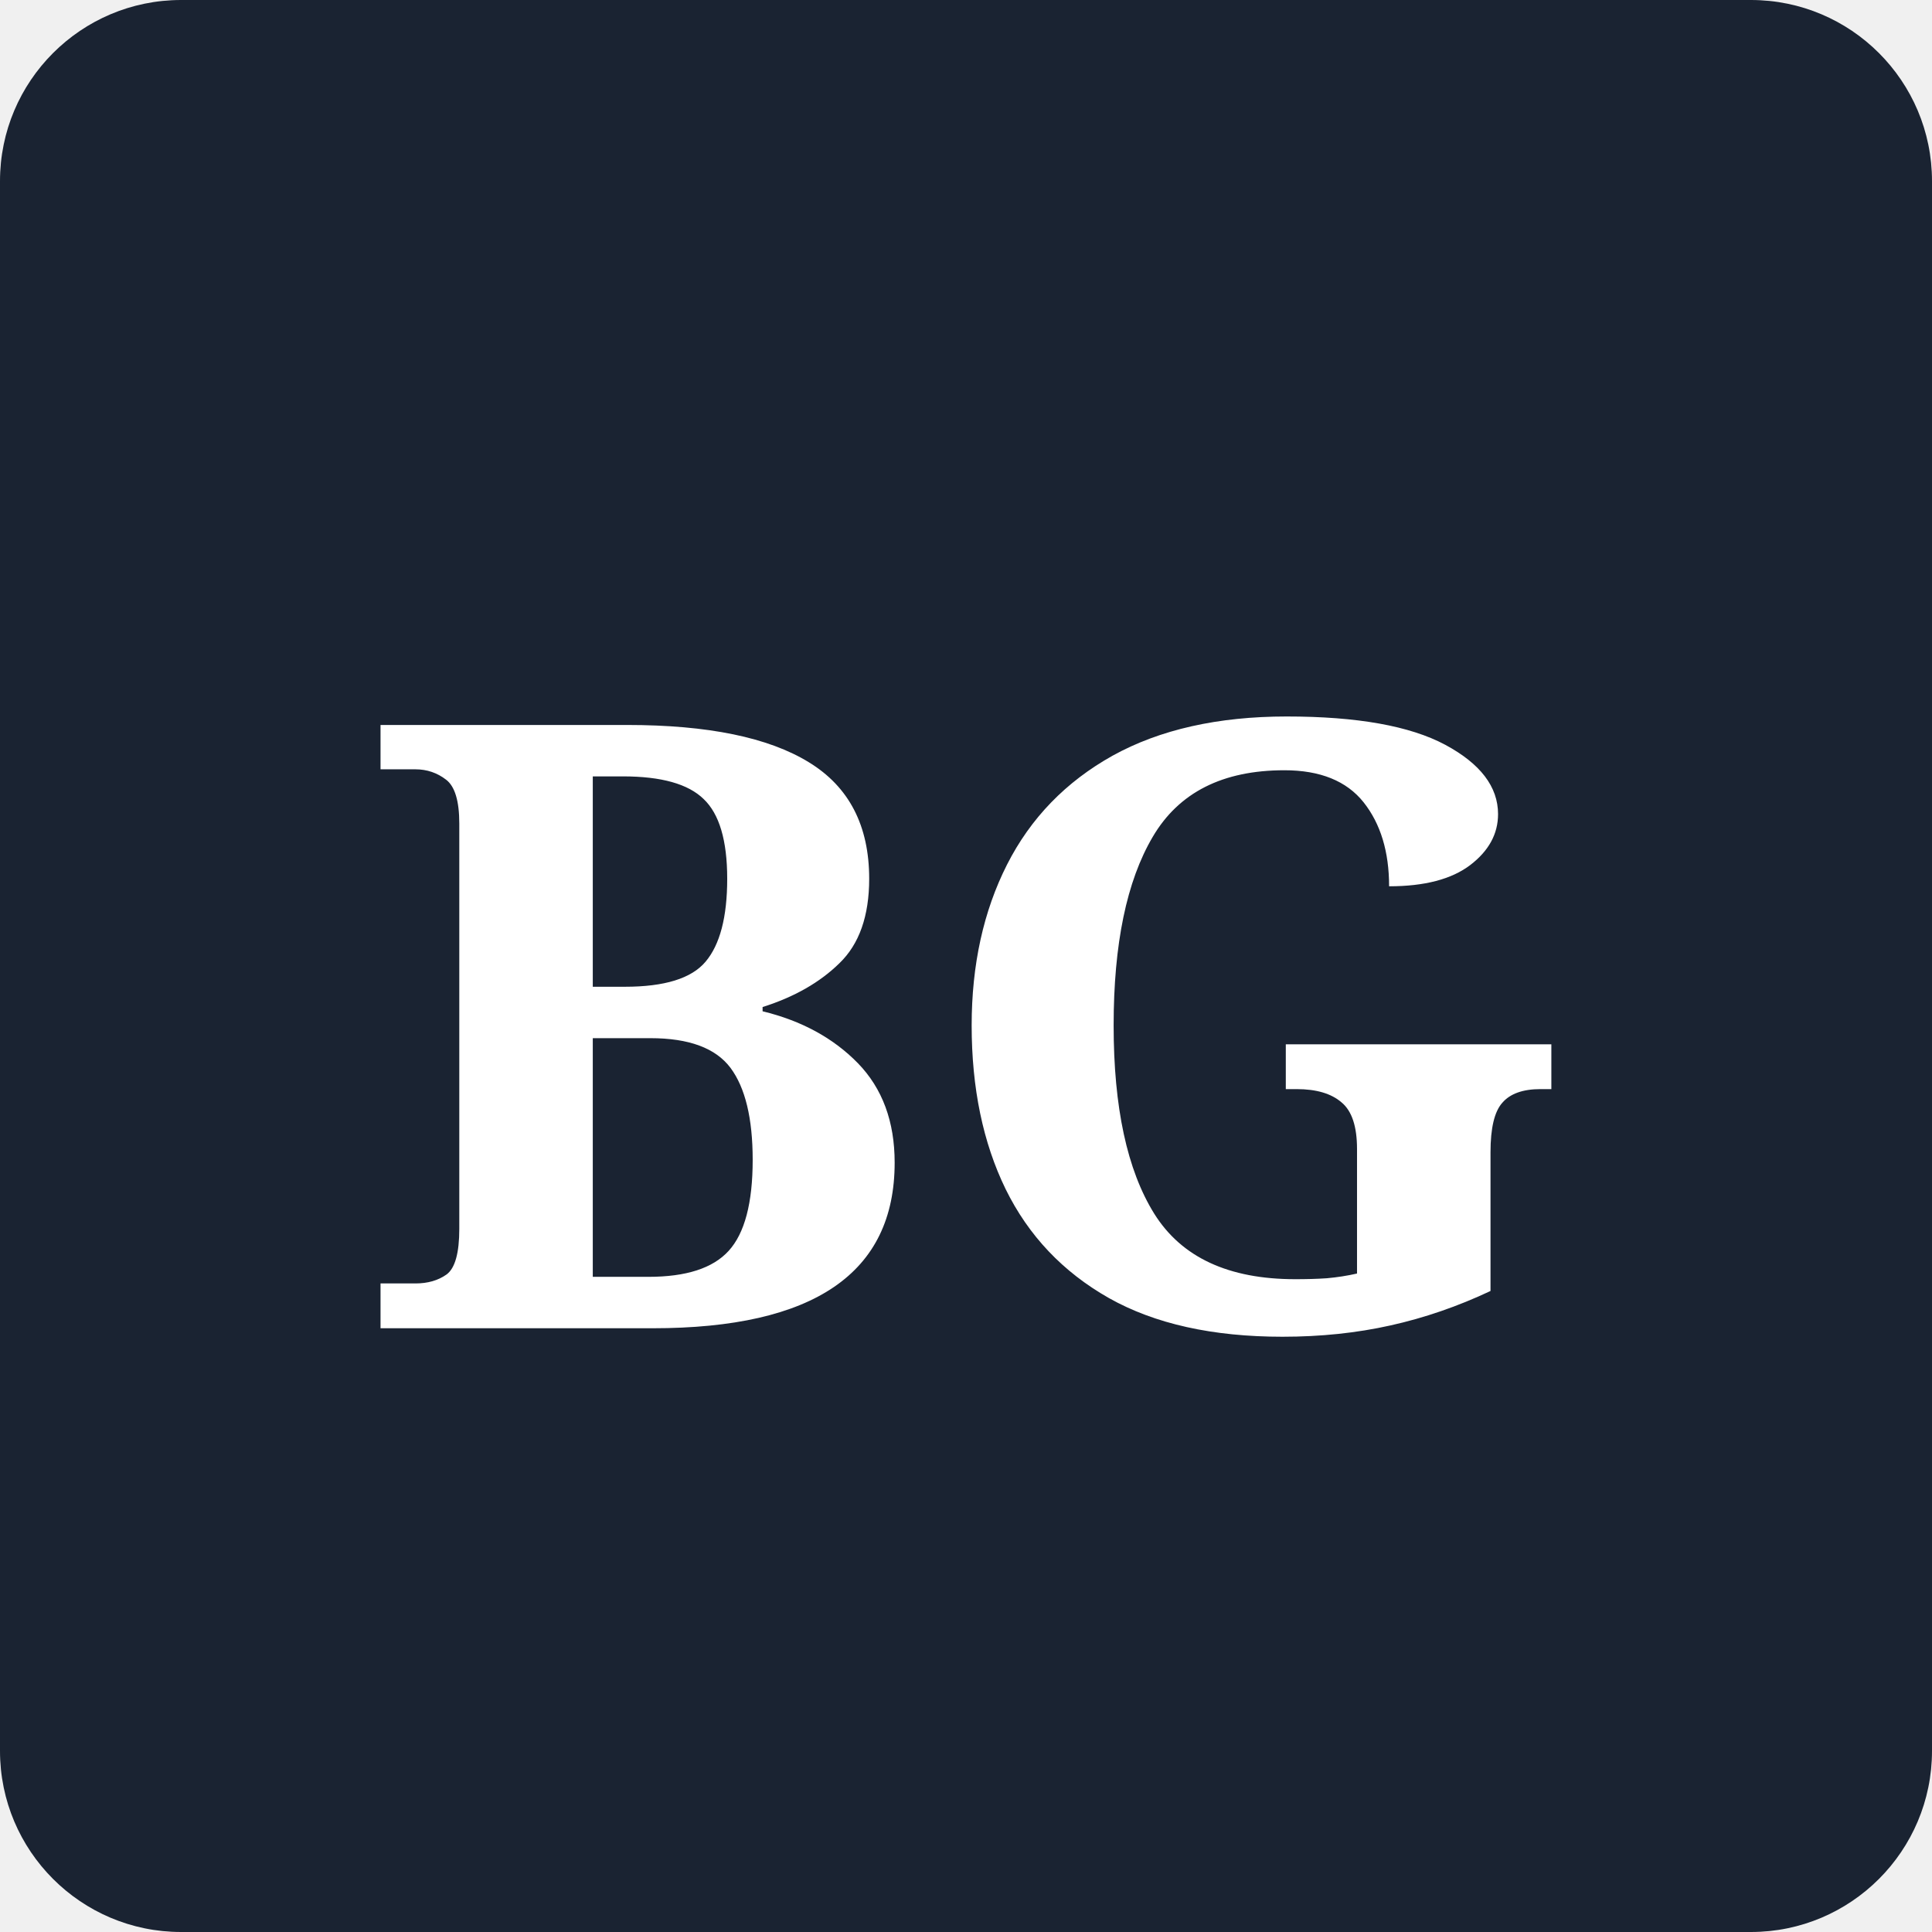
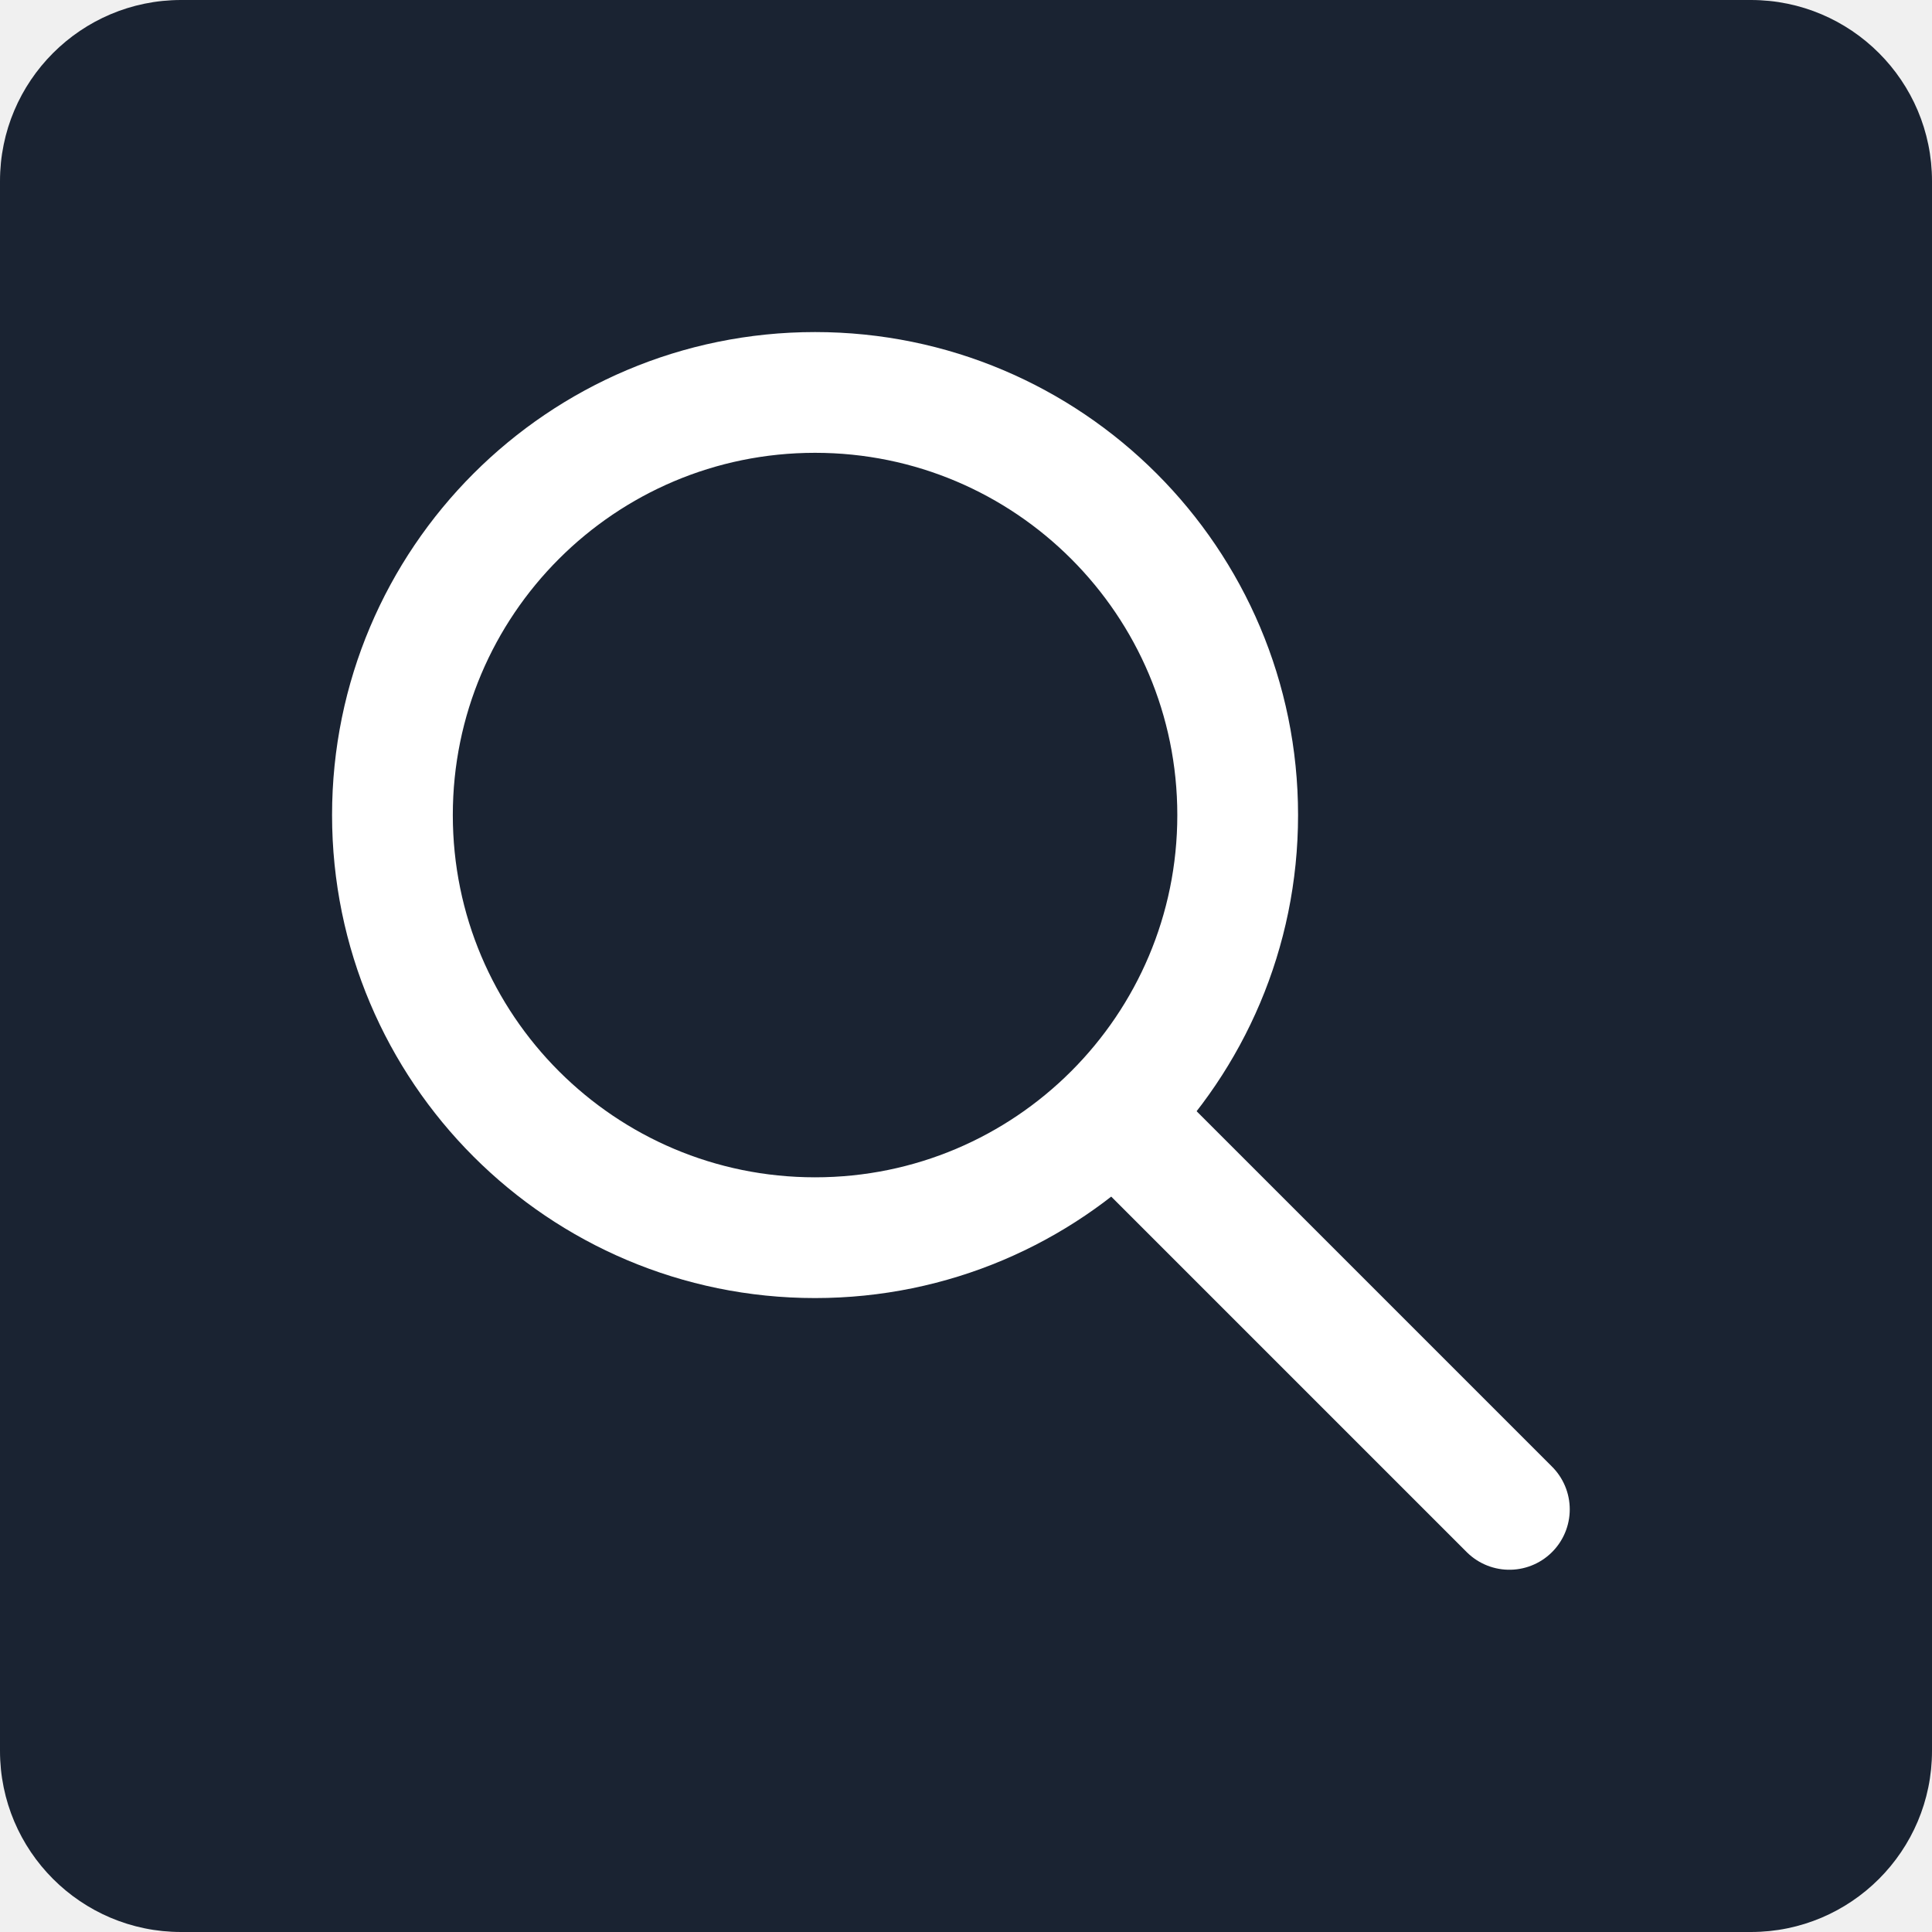
<svg xmlns="http://www.w3.org/2000/svg" viewBox="0 0 64 64">
  <rect width="64" height="64" rx="6" fill="#1a2332" />
-   <text x="32" y="44" font-family="Georgia, serif" font-size="28" font-weight="700" fill="#ffffff" text-anchor="middle">BG</text>
+   <g fill="none" stroke="#ffffff" stroke-width="4" stroke-linecap="round" stroke-linejoin="round">
+     <circle cx="27" cy="27" r="14" />
+     <line x1="50" y1="50" x2="38" y2="38" />
+   </g>
</svg>
